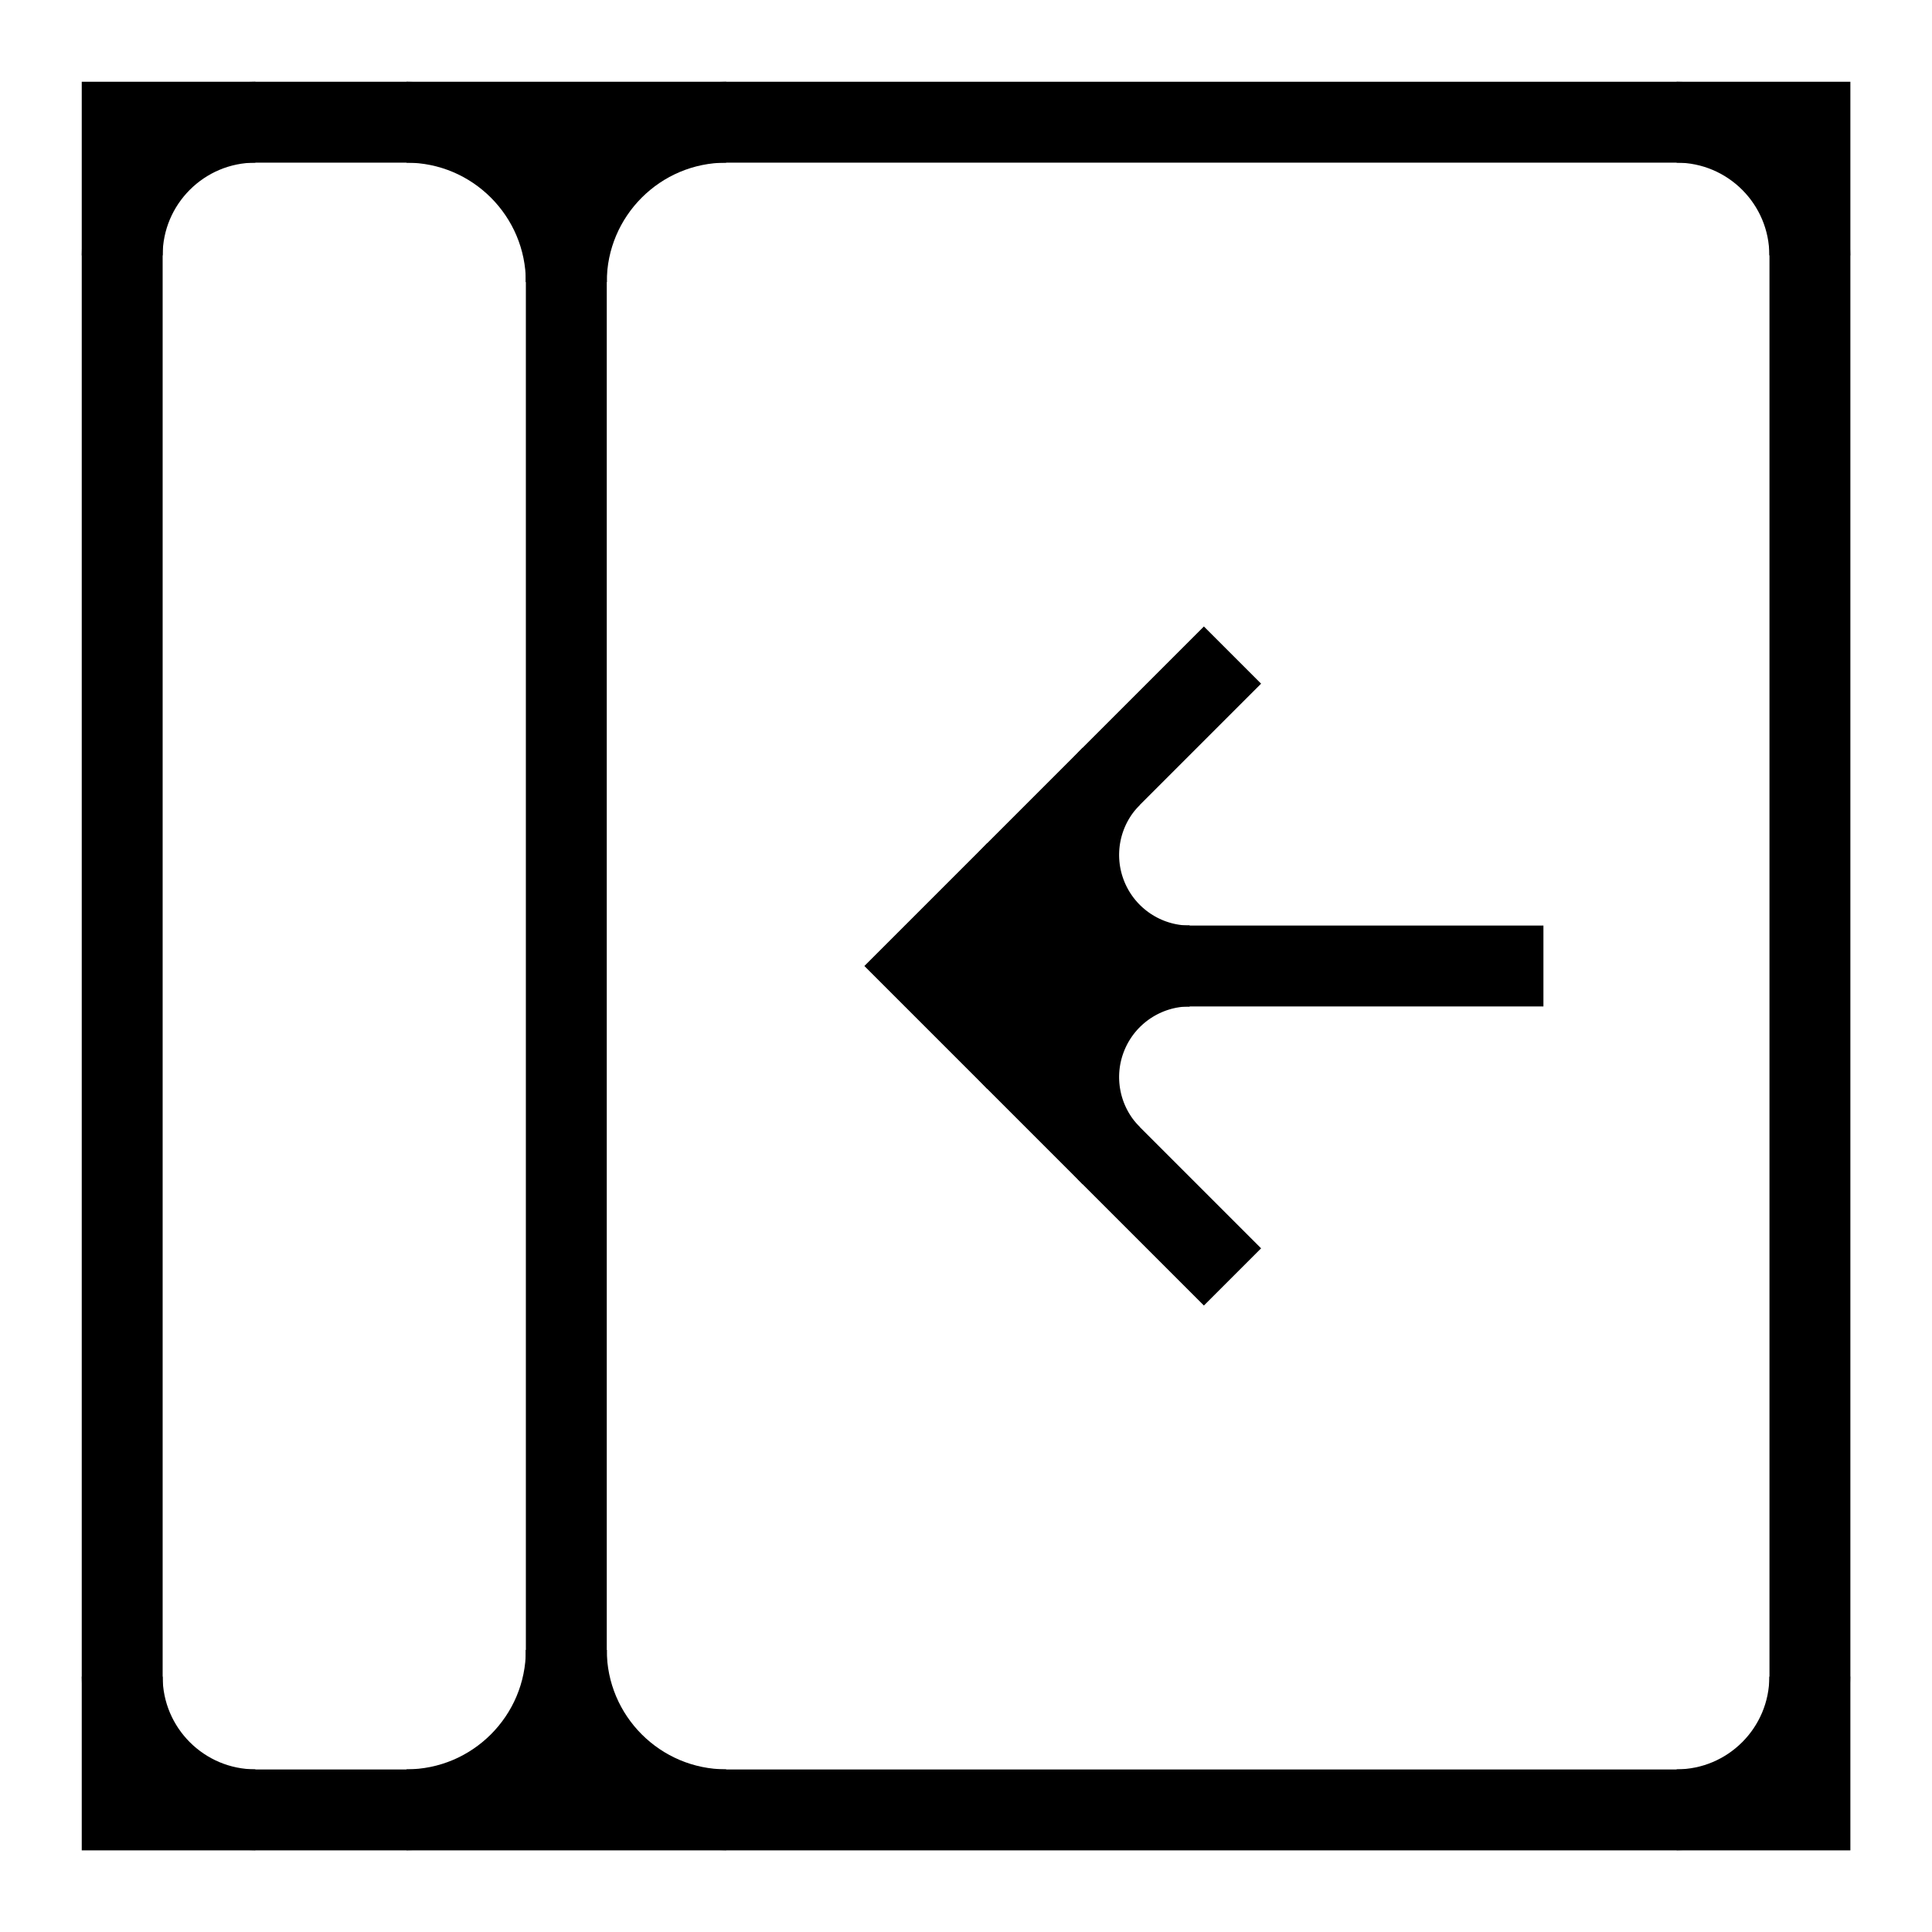
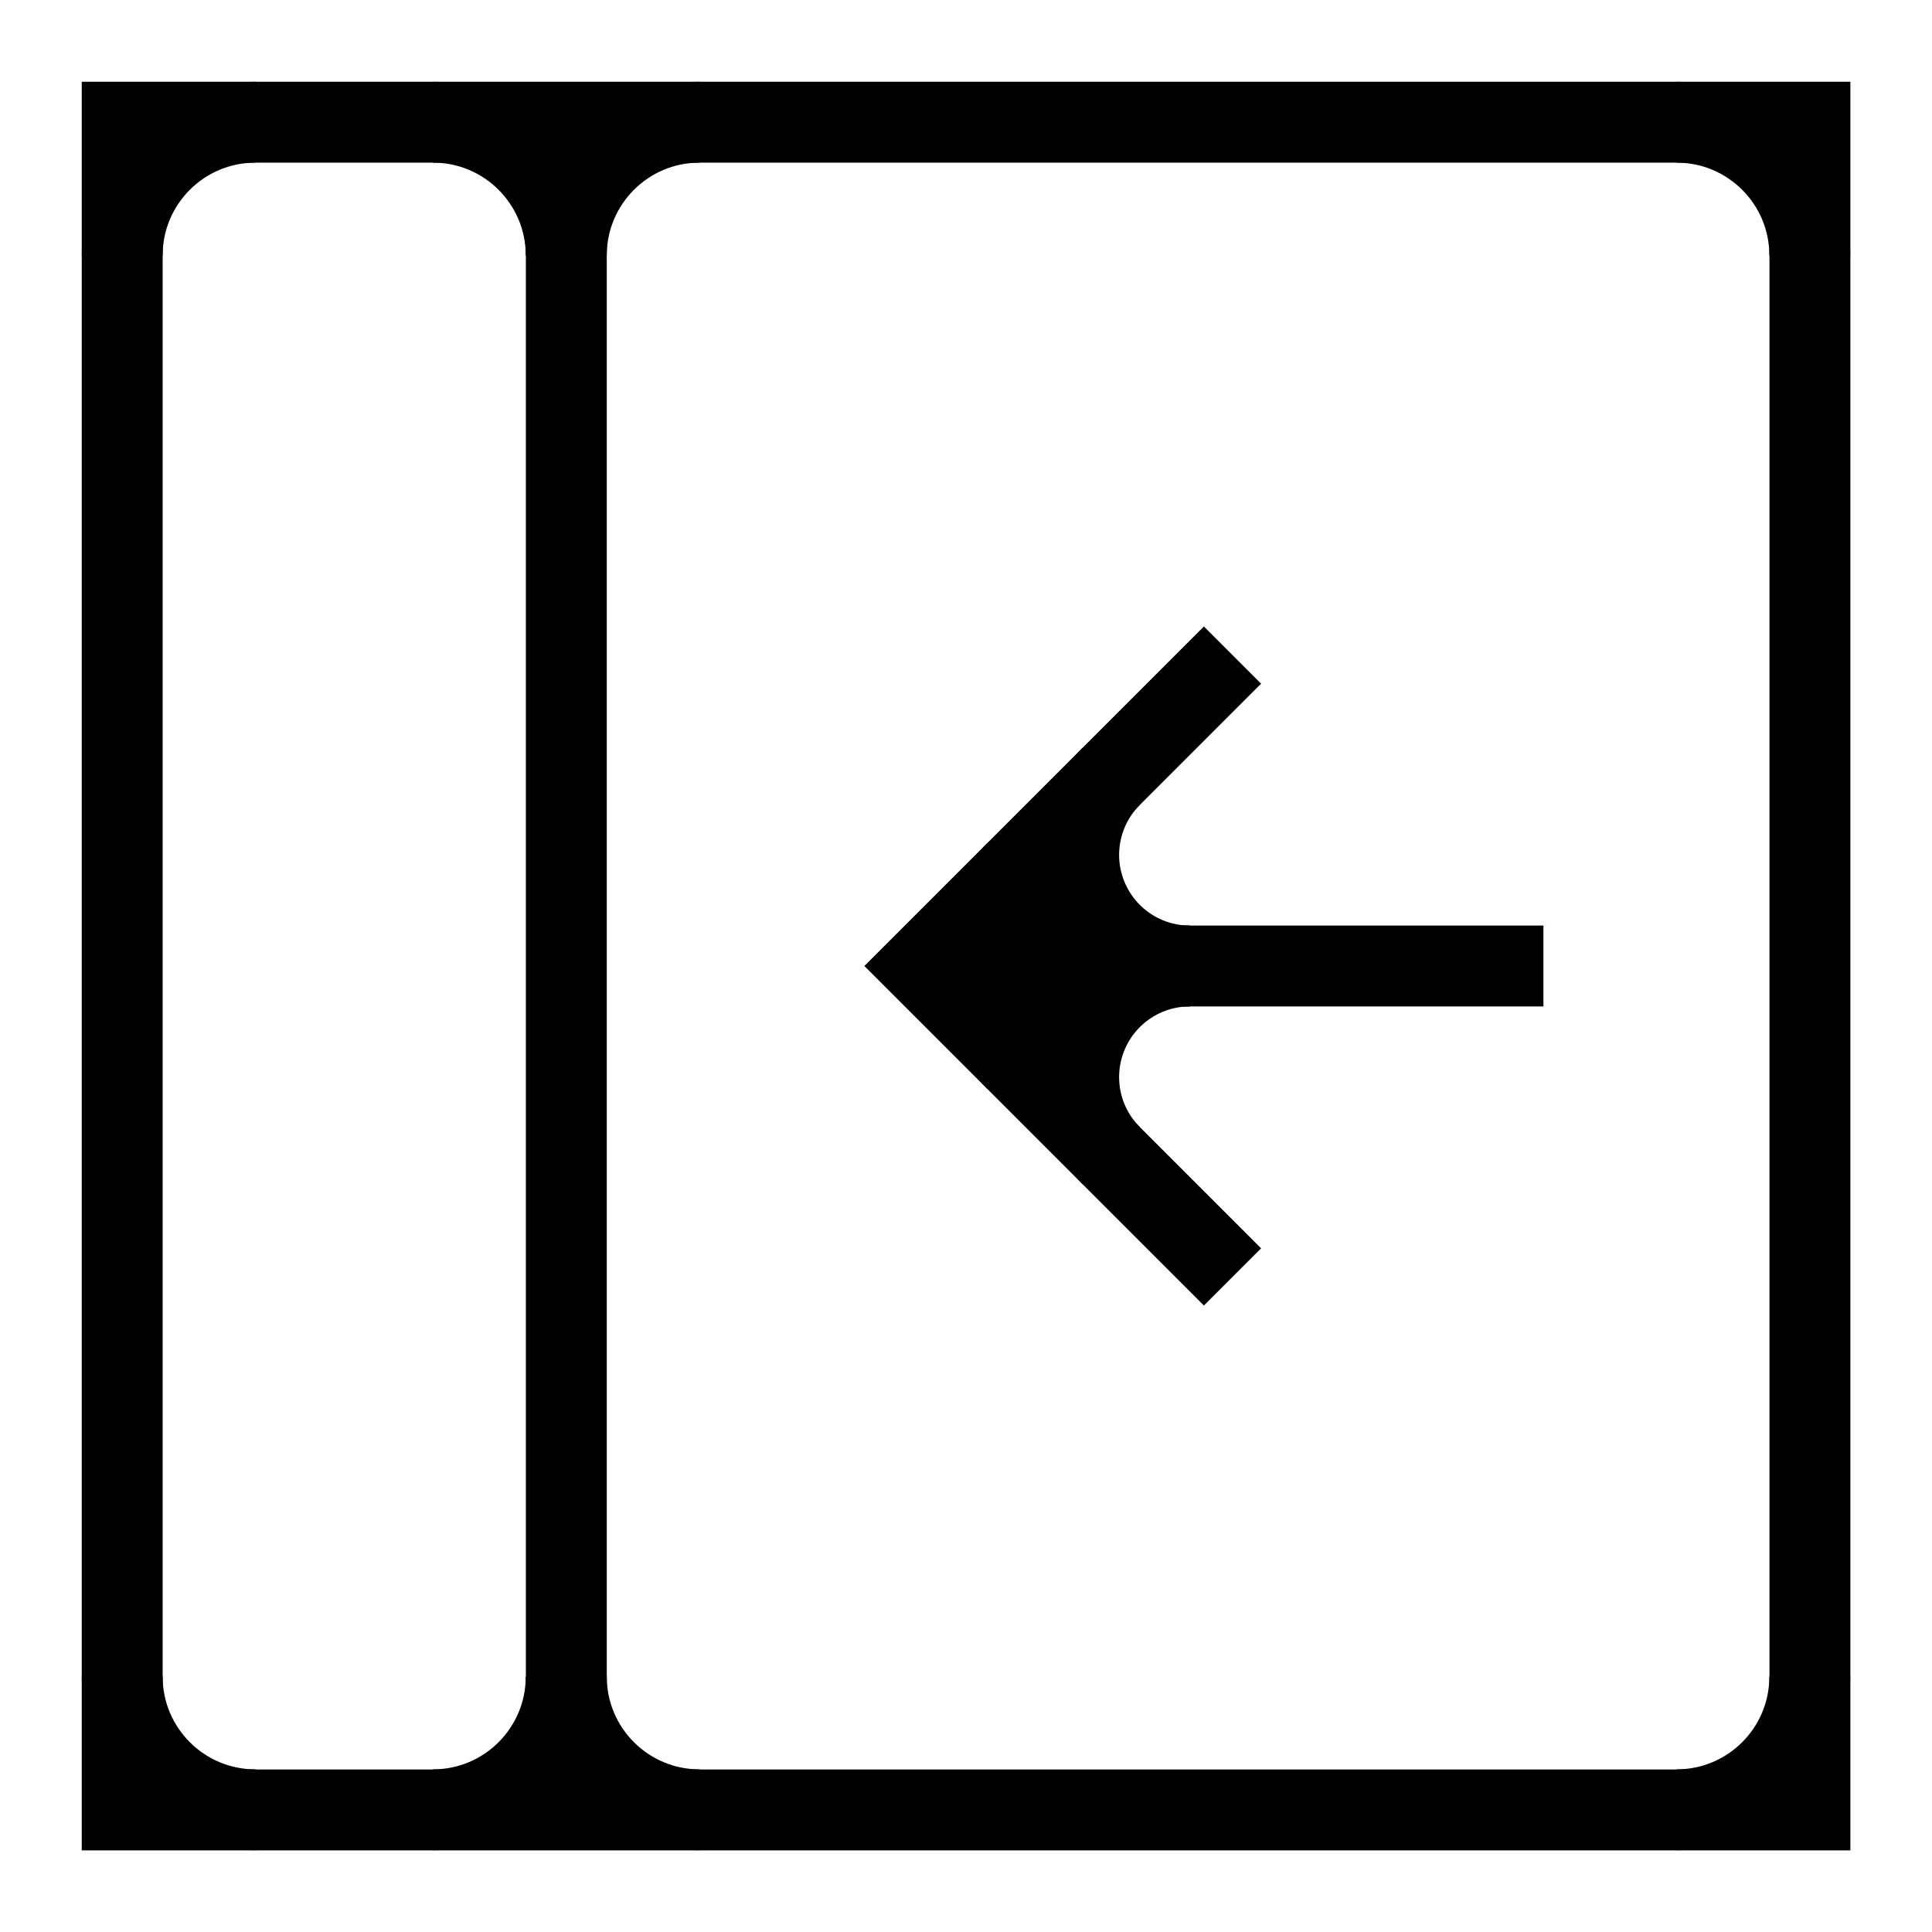
<svg xmlns="http://www.w3.org/2000/svg" width="16" height="16" stroke-width="0.67" viewBox="0 0 16 16">
  <path fill="none" stroke="currentColor" stroke-width="0.67" d="M1.012 1.012h13.977v13.977H1.012Z" />
  <path fill="currentColor" d="M13.885 1.012a1.103 1.103 0 0 1 1.103 1.103V1.012Z" />
  <path fill="none" stroke="currentColor" stroke-width="0.67" d="M13.885 1.012a1.103 1.103 0 0 1 1.103 1.103" />
  <path fill="currentColor" d="M14.988 13.885a1.103 1.103 0 0 1-1.103 1.103h1.103Z" />
  <path fill="none" stroke="currentColor" stroke-width="0.67" d="M14.988 13.885a1.103 1.103 0 0 1-1.103 1.103" />
  <path fill="currentColor" d="M2.115 14.988a1.103 1.103 0 0 1-1.103-1.103v1.103Z" />
  <path fill="none" stroke="currentColor" stroke-width="0.67" d="M2.115 14.988a1.103 1.103 0 0 1-1.103-1.103" />
  <path fill="currentColor" d="M1.012 2.115A1.103 1.103 0 0 1 2.115 1.012H1.012Z" />
  <path fill="none" stroke="currentColor" stroke-width="0.67" d="M1.012 2.115A1.103 1.103 0 0 1 2.115 1.012" />
  <path fill="none" stroke="currentColor" stroke-width="0.67" d="M4.69 1.012v13.977" />
-   <path fill="currentColor" d="M3.366 1.012a1.324 1.324 0 0 1 1.324 1.324V1.012Z" />
-   <path fill="none" stroke="currentColor" stroke-width="0.67" d="M3.366 1.012a1.324 1.324 0 0 1 1.324 1.324" />
-   <path fill="currentColor" d="M6.014 1.012a1.324 1.324 0 0 0-1.324 1.324V1.012Z" />
-   <path fill="none" stroke="currentColor" stroke-width="0.67" d="M6.014 1.012a1.324 1.324 0 0 0-1.324 1.324" />
-   <path fill="currentColor" d="M3.366 14.988a1.324 1.324 0 0 0 1.324-1.324v1.324Z" />
-   <path fill="none" stroke="currentColor" stroke-width="0.67" d="M3.366 14.988a1.324 1.324 0 0 0 1.324-1.324" />
-   <path fill="currentColor" d="M6.014 14.988a1.324 1.324 0 0 1-1.324-1.324v1.324Z" />
-   <path fill="none" stroke="currentColor" stroke-width="0.67" d="M6.014 14.988a1.324 1.324 0 0 1-1.324-1.324" />
+   <path fill="currentColor" d="M3.586 1.012a1.103 1.103 0 0 1 1.103 1.103V1.012Z" />
+   <path fill="none" stroke="currentColor" stroke-width="0.67" d="M3.586 1.012a1.103 1.103 0 0 1 1.103 1.103" />
+   <path fill="currentColor" d="M5.793 1.012a1.103 1.103 0 0 0-1.103 1.103V1.012Z" />
+   <path fill="none" stroke="currentColor" stroke-width="0.67" d="M5.793 1.012a1.103 1.103 0 0 0-1.103 1.103" />
+   <path fill="currentColor" d="M3.586 14.988a1.103 1.103 0 0 0 1.103-1.103v1.103Z" />
+   <path fill="none" stroke="currentColor" stroke-width="0.67" d="M3.586 14.988a1.103 1.103 0 0 0 1.103-1.103" />
+   <path fill="currentColor" d="M5.793 14.988a1.103 1.103 0 0 1-1.103-1.103v1.103Z" />
+   <path fill="none" stroke="currentColor" stroke-width="0.67" d="M5.793 14.988a1.103 1.103 0 0 1-1.103-1.103" />
  <path fill="none" stroke="currentColor" stroke-width="0.67" d="M12.782 8H7.632m2.575-2.575L7.632 8l2.575 2.575" />
  <path fill="currentColor" d="M8.412 7.22a1.103 1.103 0 0 0 0 1.56l-.78-.78Z" />
  <path fill="none" stroke="currentColor" stroke-width="0.67" d="M8.412 7.22a1.103 1.103 0 0 0 0 1.56" />
  <path fill="currentColor" d="M9.852 8a.92.92 0 0 1-.65-1.57L7.632 8Z" />
  <path fill="none" stroke="currentColor" stroke-width="0.67" d="M9.852 8a.92.92 0 0 1-.65-1.57" />
  <path fill="currentColor" d="M9.852 8a.92.92 0 0 0-.65 1.57L7.632 8Z" />
  <path fill="none" stroke="currentColor" stroke-width="0.67" d="M9.852 8a.92.92 0 0 0-.65 1.57" />
</svg>
